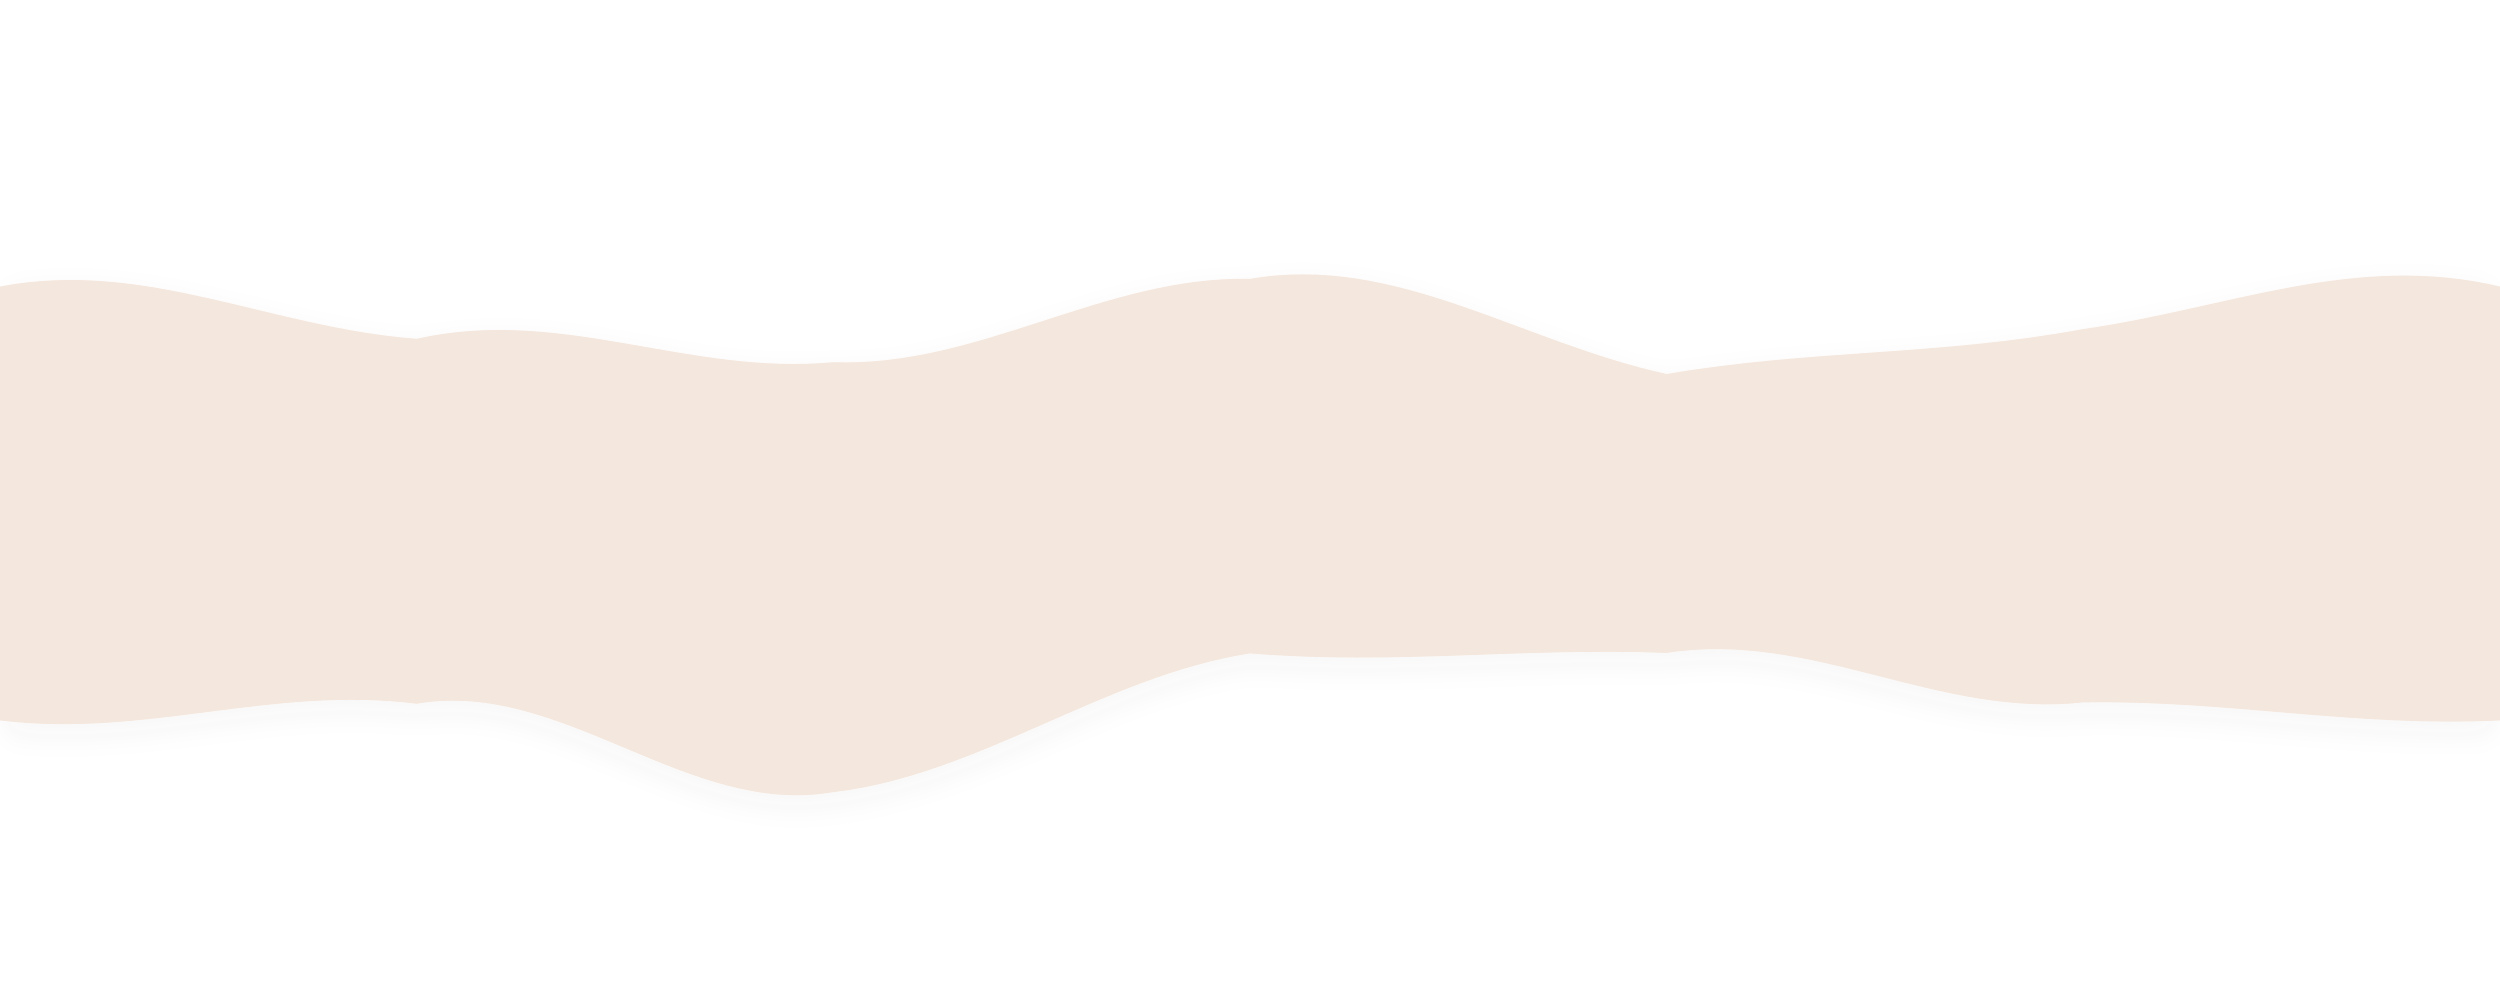
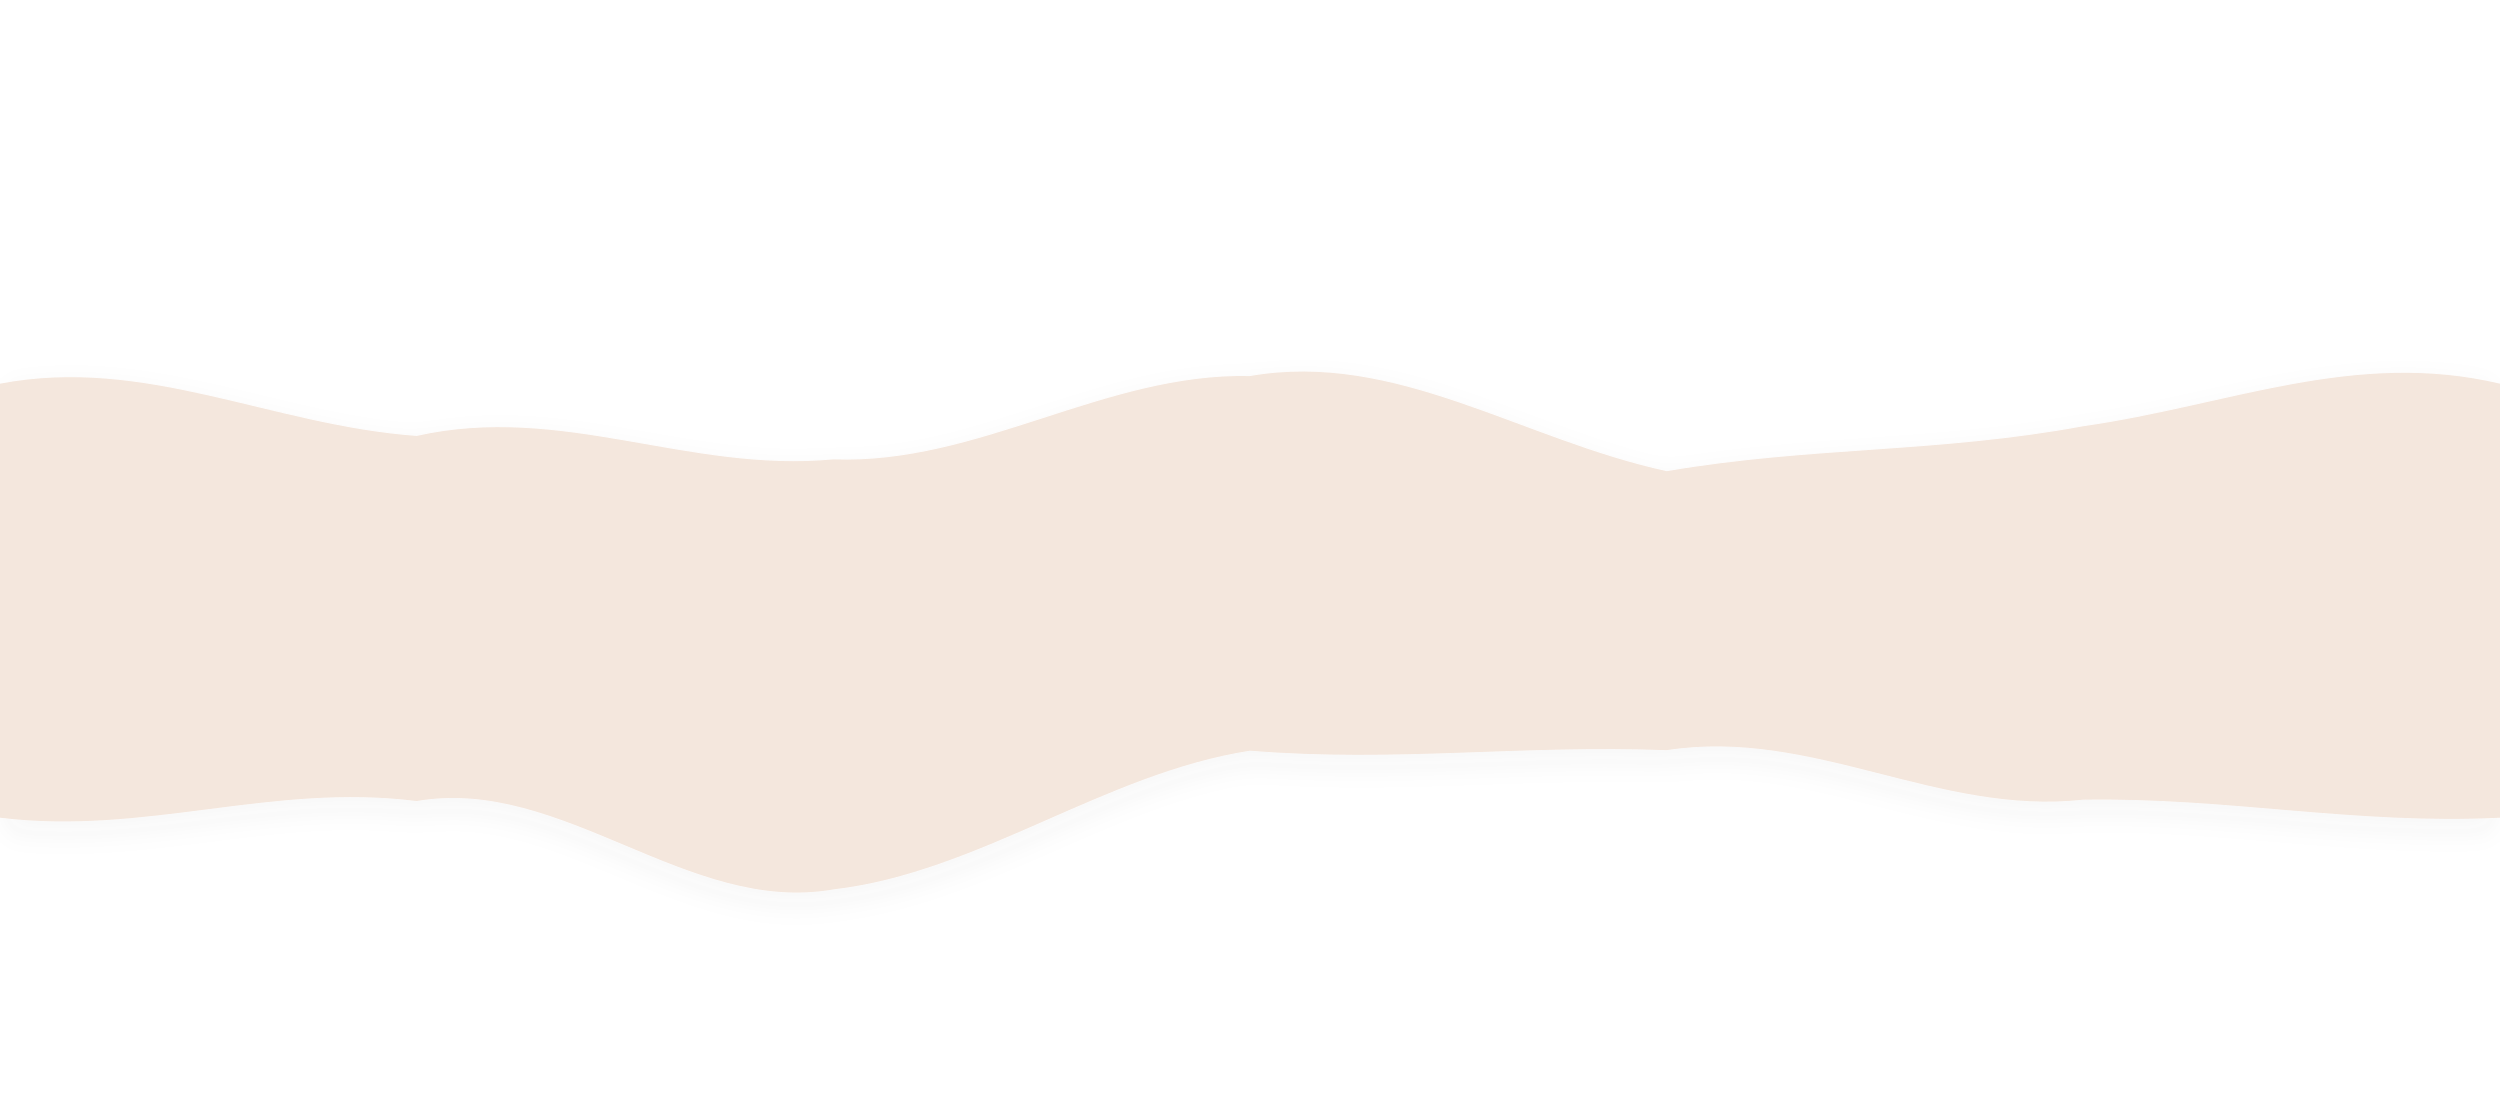
- <svg xmlns="http://www.w3.org/2000/svg" width="1440" height="580" viewBox="0 0 1440 580">
+ <svg xmlns="http://www.w3.org/2000/svg" width="1440" height="629" viewBox="0 0 1440 629">
  <defs>
    <filter id="f" x="-10%" y="-80%" width="120%" height="260%">
      <feDropShadow dx="0" dy="6" stdDeviation="9" flood-color="#2B2B28" flood-opacity="0.1" />
    </filter>
  </defs>
-   <path d="M0,165.0 C84.0,149.0 156.0,189.0 240.0,195.1 C324.0,176.3 396.0,216.5 480.0,208.6 C564.0,211.7 636.0,158.8 720.0,160.6 C804.0,146.0 876.0,197.1 960.0,215.4 C1044.0,201.1 1116.0,205.1 1200.0,189.5 C1284.0,177.5 1356.0,145.2 1440.0,165.0 L1440,415.0 C1356.0,419.1 1284.0,403.3 1200.0,404.6 C1116.0,413.9 1044.0,363.0 960.0,376.1 C876.0,372.9 804.0,383.2 720.0,376.4 C636.0,389.4 564.0,446.5 480.0,456.3 C396.0,471.0 324.0,390.9 240.0,405.4 C156.0,394.8 84.0,425.3 0.0,415.0 Z" fill="#E7C9B3" opacity="0.45" filter="url(#f)" />
+   <path d="M0,221.0 C84.0,205.0 156.0,245.0 240.0,251.1 C324.0,232.3 396.0,272.5 480.0,264.6 C564.0,267.7 636.0,214.8 720.0,216.6 C804.0,202.0 876.0,253.1 960.0,271.4 C1044.0,257.1 1116.0,261.1 1200.0,245.5 C1284.0,233.5 1356.0,201.2 1440.0,221.0 L1440,471.0 C1356.0,475.1 1284.0,459.3 1200.0,460.6 C1116.0,469.9 1044.0,419.0 960.0,432.1 C876.0,428.9 804.0,439.2 720.0,432.4 C636.0,445.4 564.0,502.5 480.0,512.3 C396.0,527.0 324.0,446.9 240.0,461.4 C156.0,450.8 84.0,481.3 0.0,471.0 Z" fill="#E7C9B3" opacity="0.45" filter="url(#f)" />
</svg>
